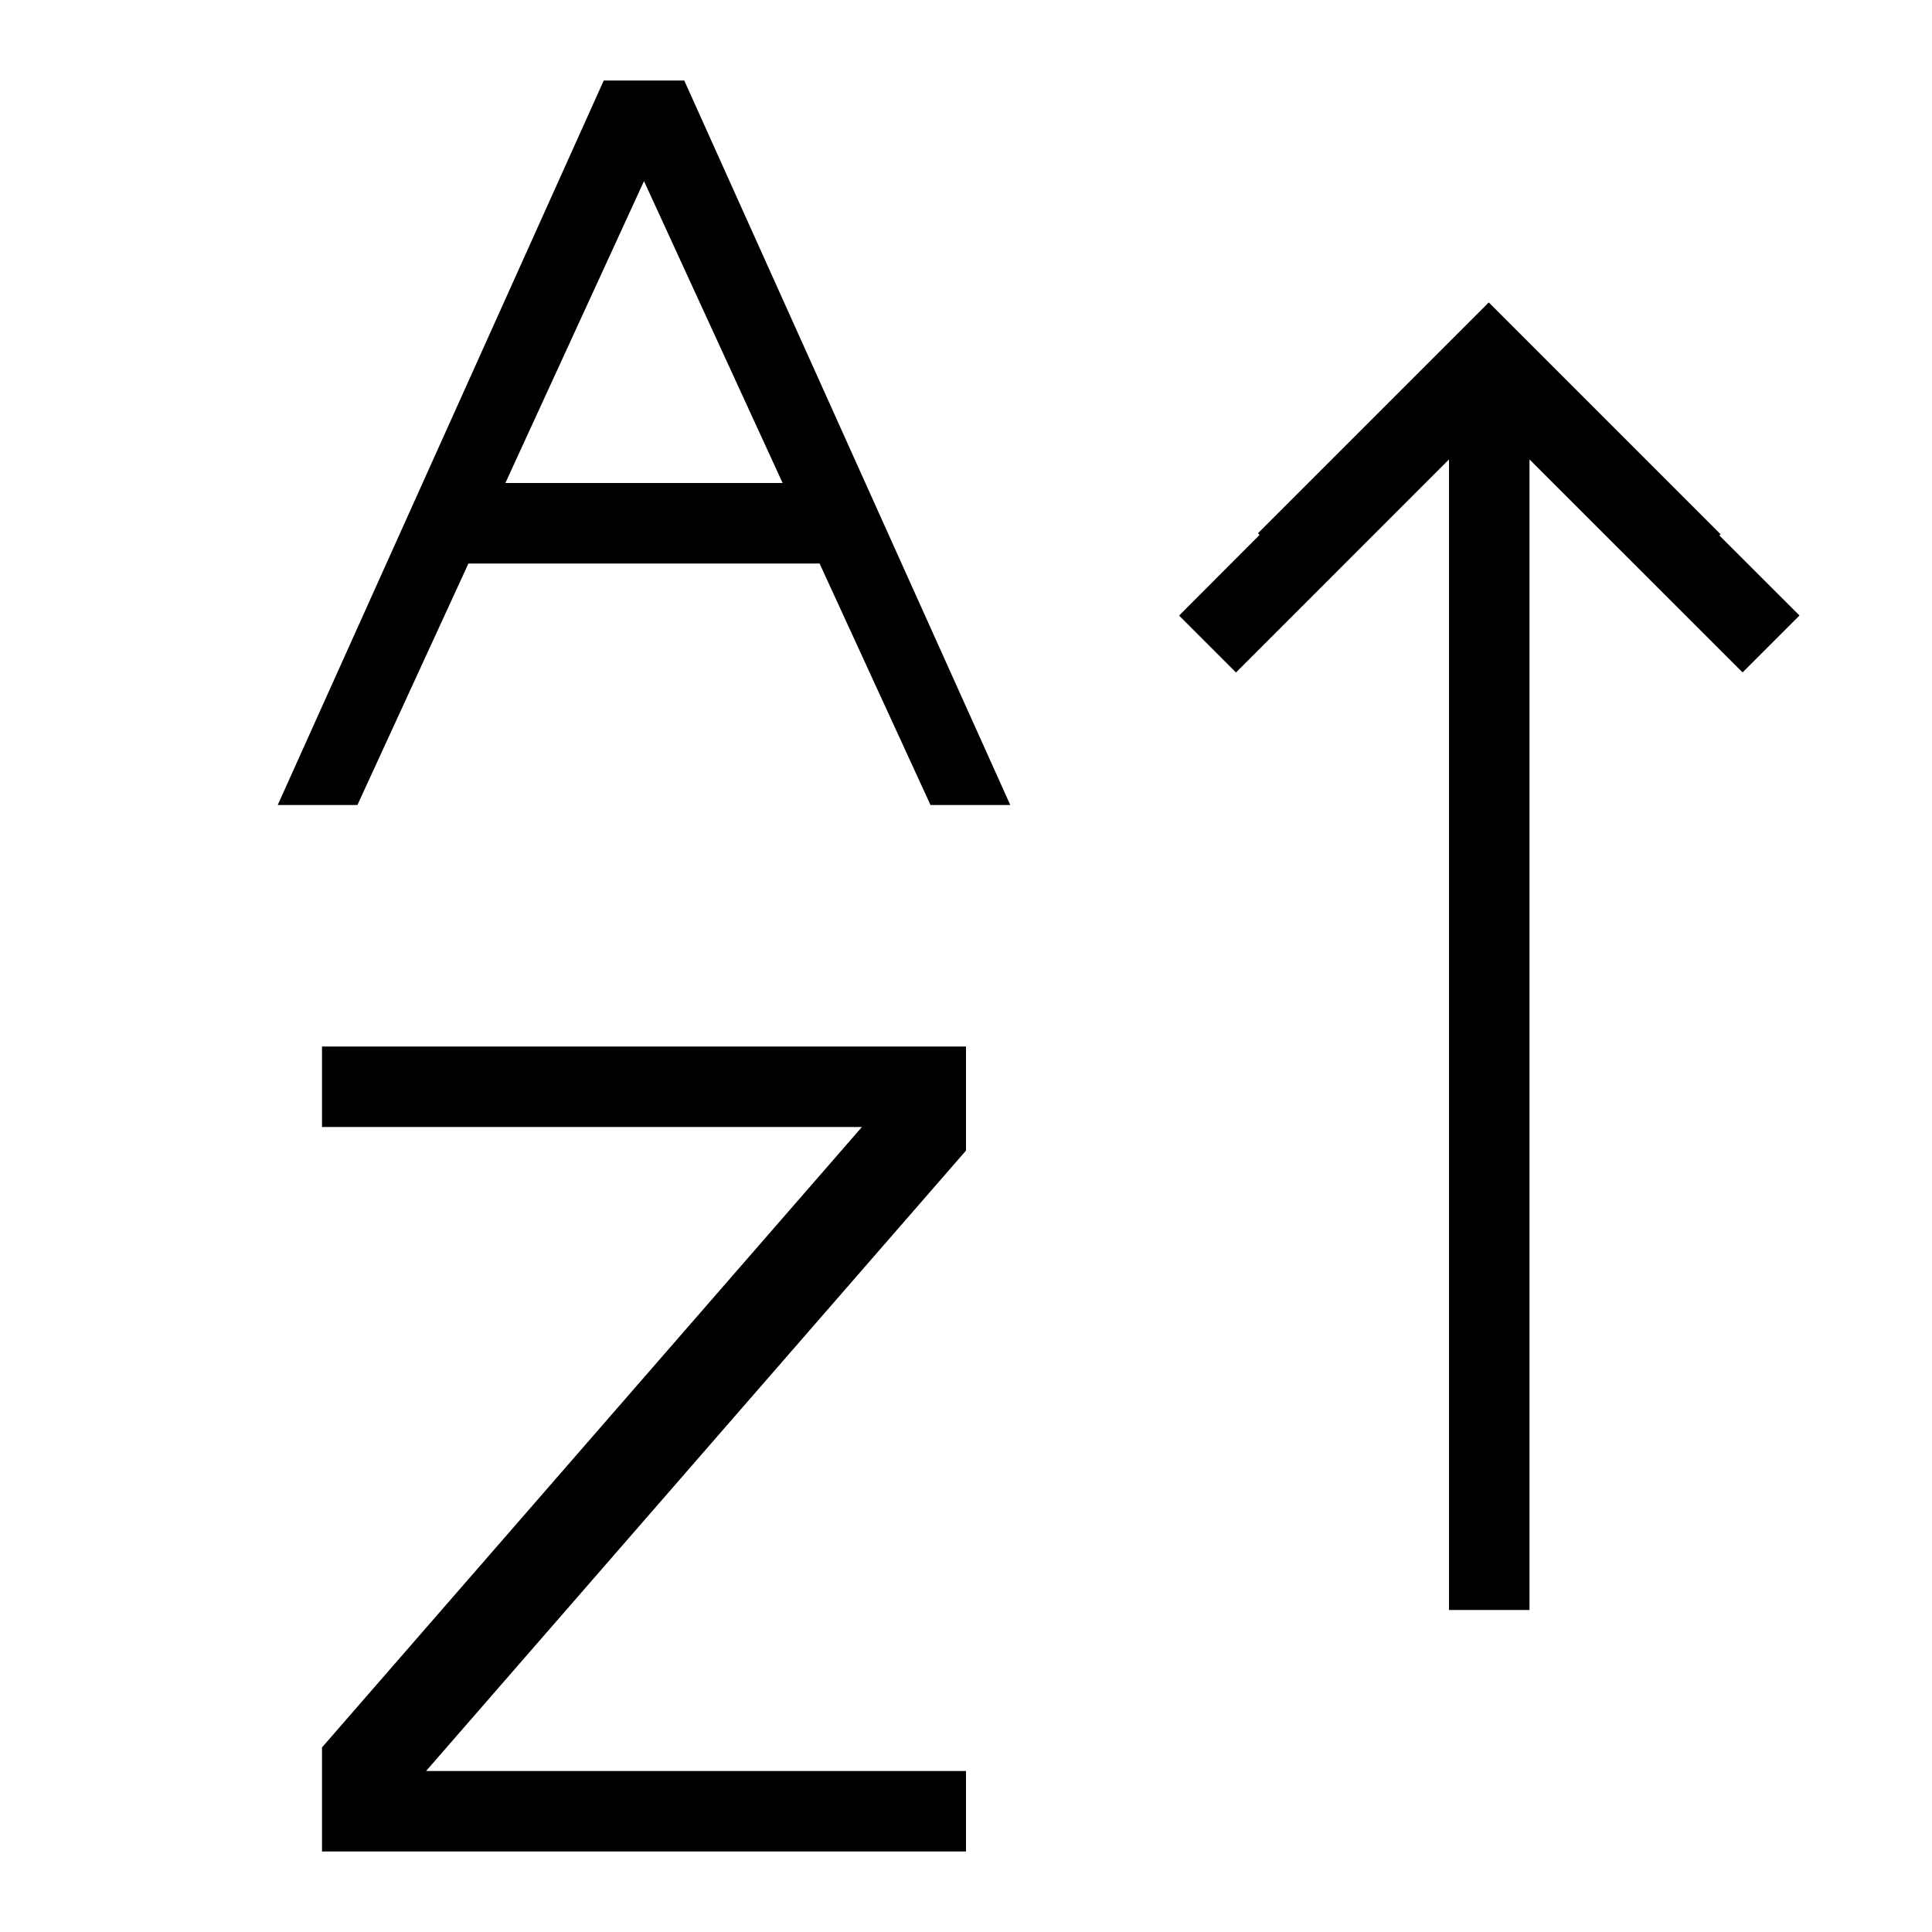
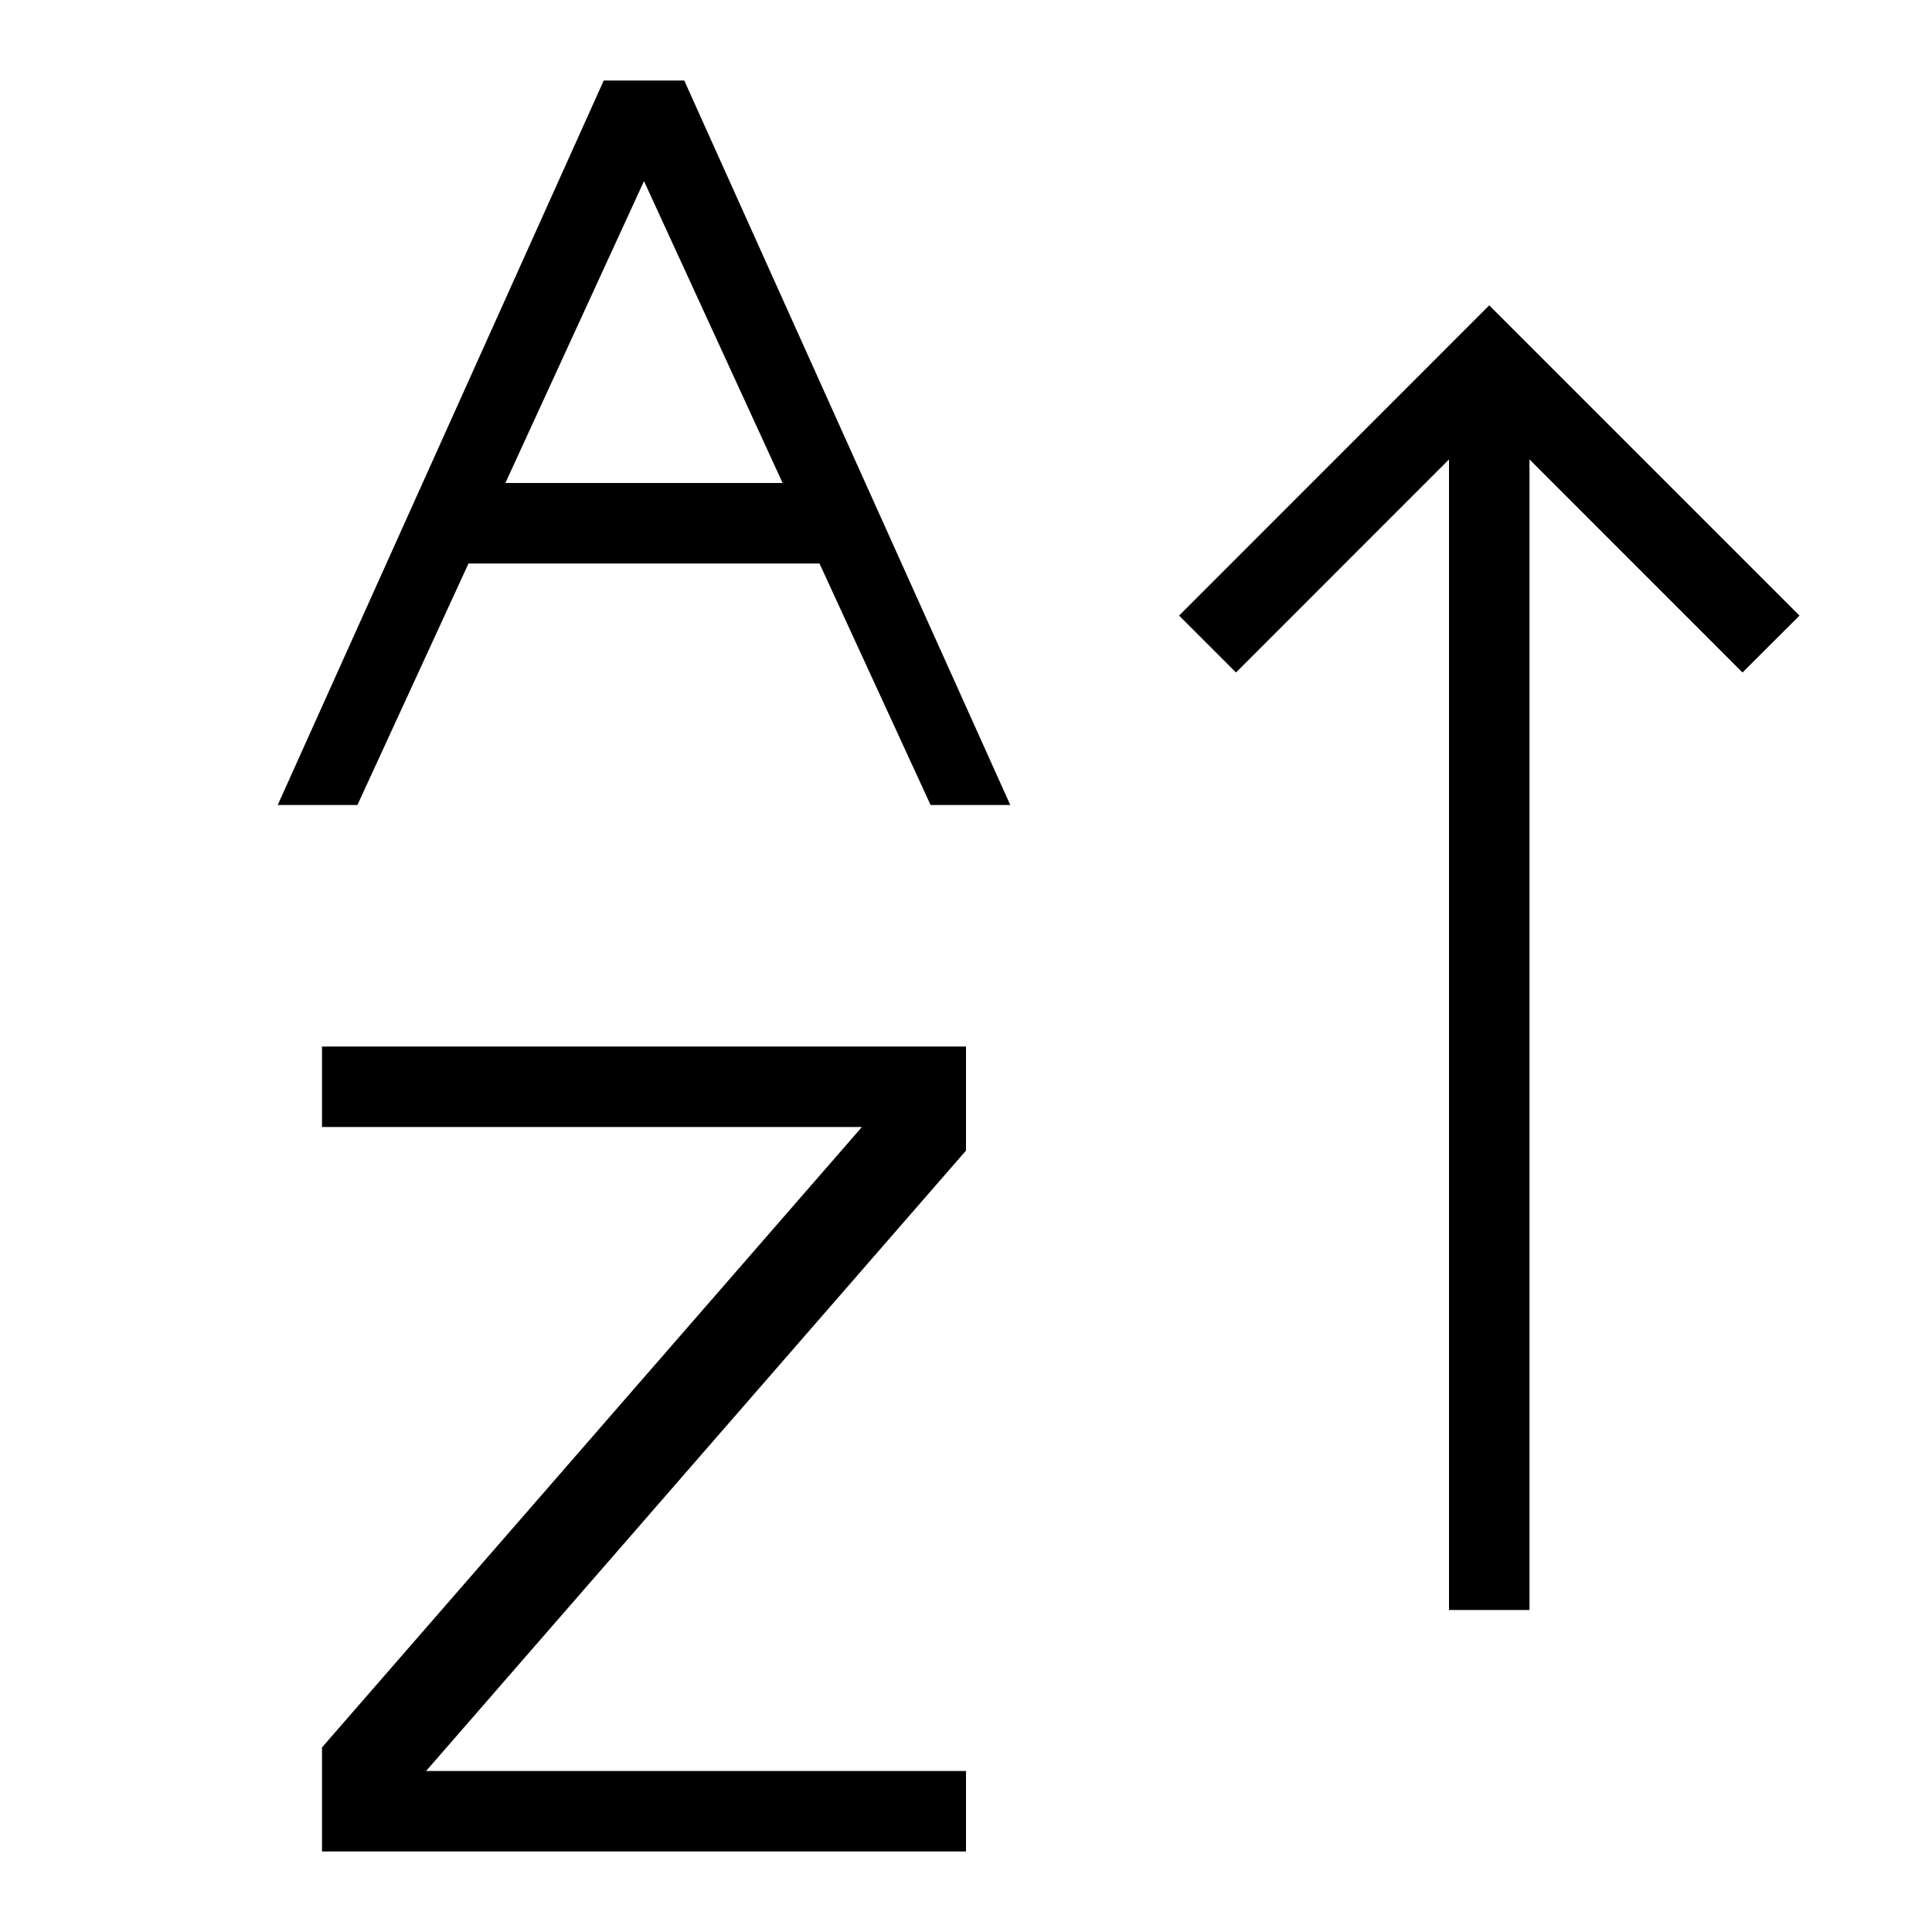
<svg xmlns="http://www.w3.org/2000/svg" viewBox="0 0 24 24">
-   <path d="M21.358 6.651l.996.995-.707.707L19 5.707V20h-1V5.707l-2.646 2.647-.707-.707 1-1.002-.02-.021 2.867-2.867 2.88 2.88zM4 14h6.707L4 21.707V23h8v-1H5.293L12 14.293V13H4zm1.819-7h4.362l1.378 3h.991L8.5 1h-1l-4.05 9h.99zM8 2.25L9.722 6H6.278z" />
+   <path d="M21.646 8.354L19 5.707V20h-1V5.707l-2.646 2.647-.707-.707L18.5 3.793l3.854 3.854zM4 14h6.707L4 21.707V23h8v-1H5.293L12 14.293V13H4zM8.5 1l4.05 9h-.99l-1.38-3H5.82l-1.38 3h-.99L7.5 1zm1.222 5L8 2.25 6.278 6z" />
  <path fill="none" d="M0 0h24v24H0z" />
</svg>
